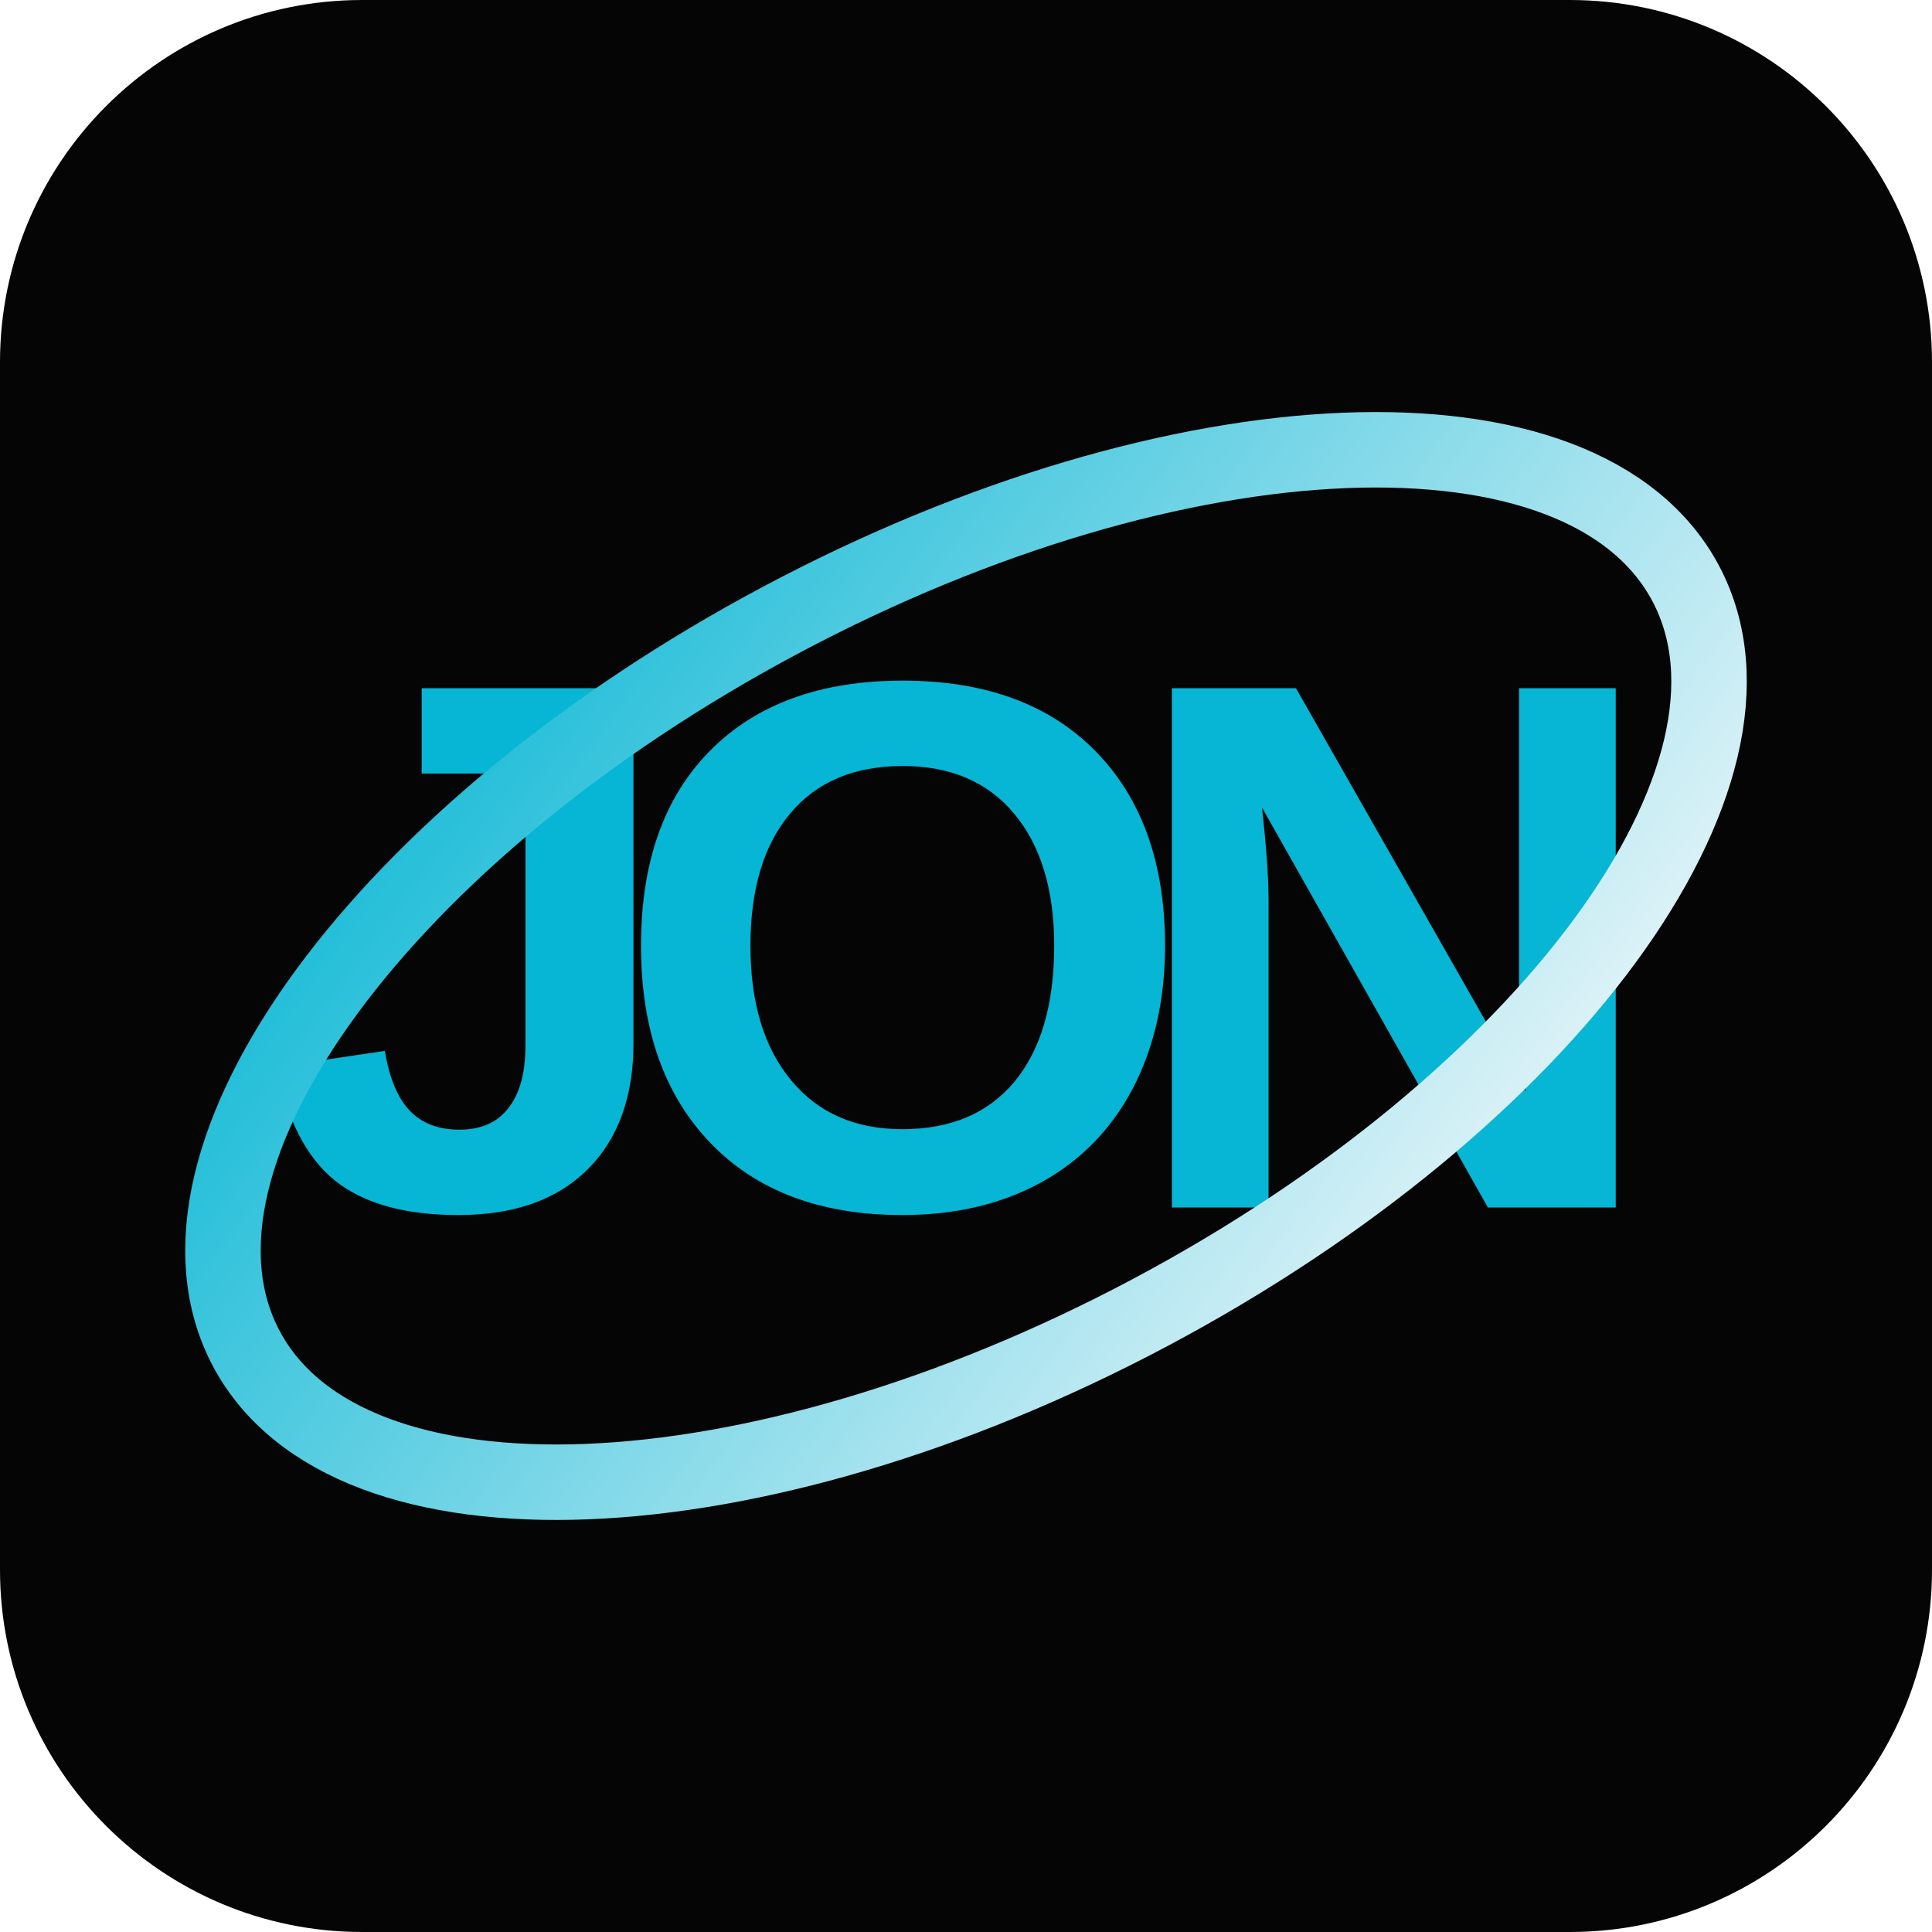
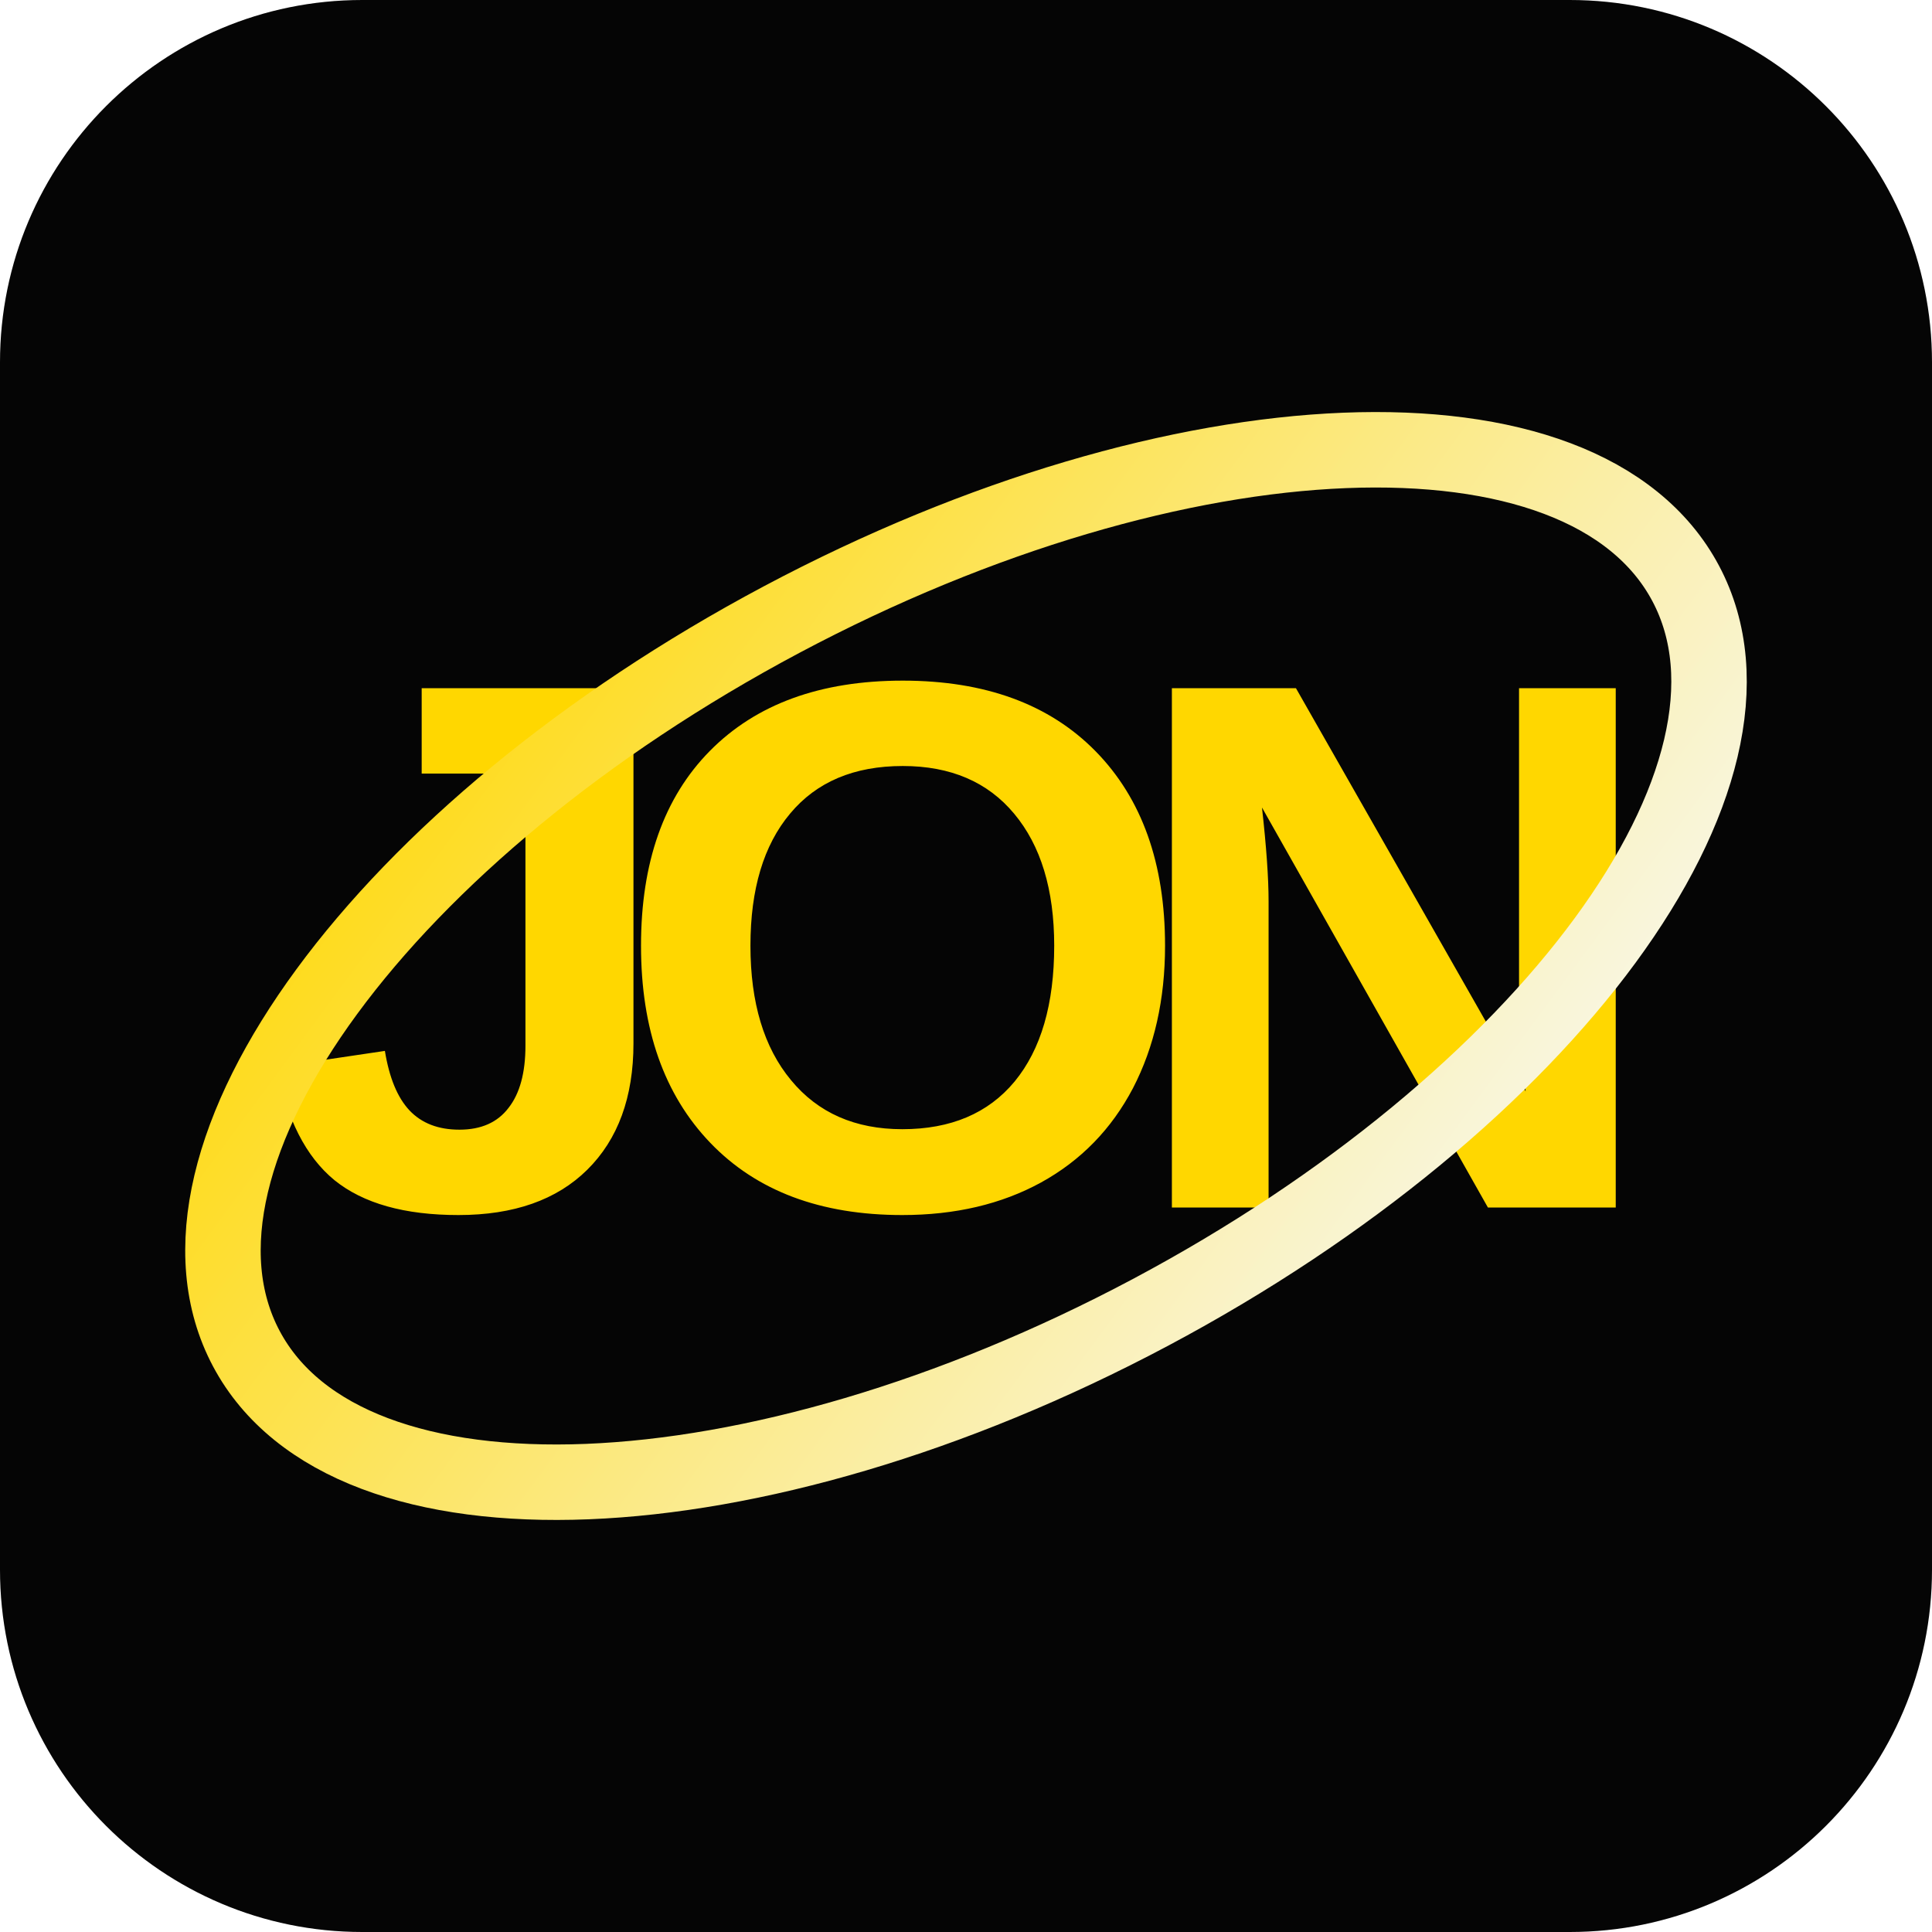
<svg xmlns="http://www.w3.org/2000/svg" viewBox="0 0 64 64">
  <defs>
    <linearGradient id="orbit" x1="0" y1="0" x2="1" y2="1">
-       <stop offset="0" stop-color="#06b6d4" />
+       <stop offset="0" stop-color="#FFD700" />
      <stop offset="1" stop-color="#f8fafc" />
    </linearGradient>
  </defs>
  <rect width="64" height="64" rx="12" fill="#050505" />
-   <text x="32" y="40" fill="#06b6d4" font-family="Arial, Helvetica, sans-serif" font-size="25" font-weight="900" letter-spacing="-2.5" text-anchor="middle">JON</text>
+   <text x="32" y="40" fill="#FFD700" font-family="Arial, Helvetica, sans-serif" font-size="25" font-weight="900" letter-spacing="-2.5" text-anchor="middle">JON</text>
  <ellipse cx="32" cy="32" rx="27" ry="13" fill="none" stroke="url(#orbit)" stroke-width="2.5" transform="rotate(-28 32 32)" />
</svg>
